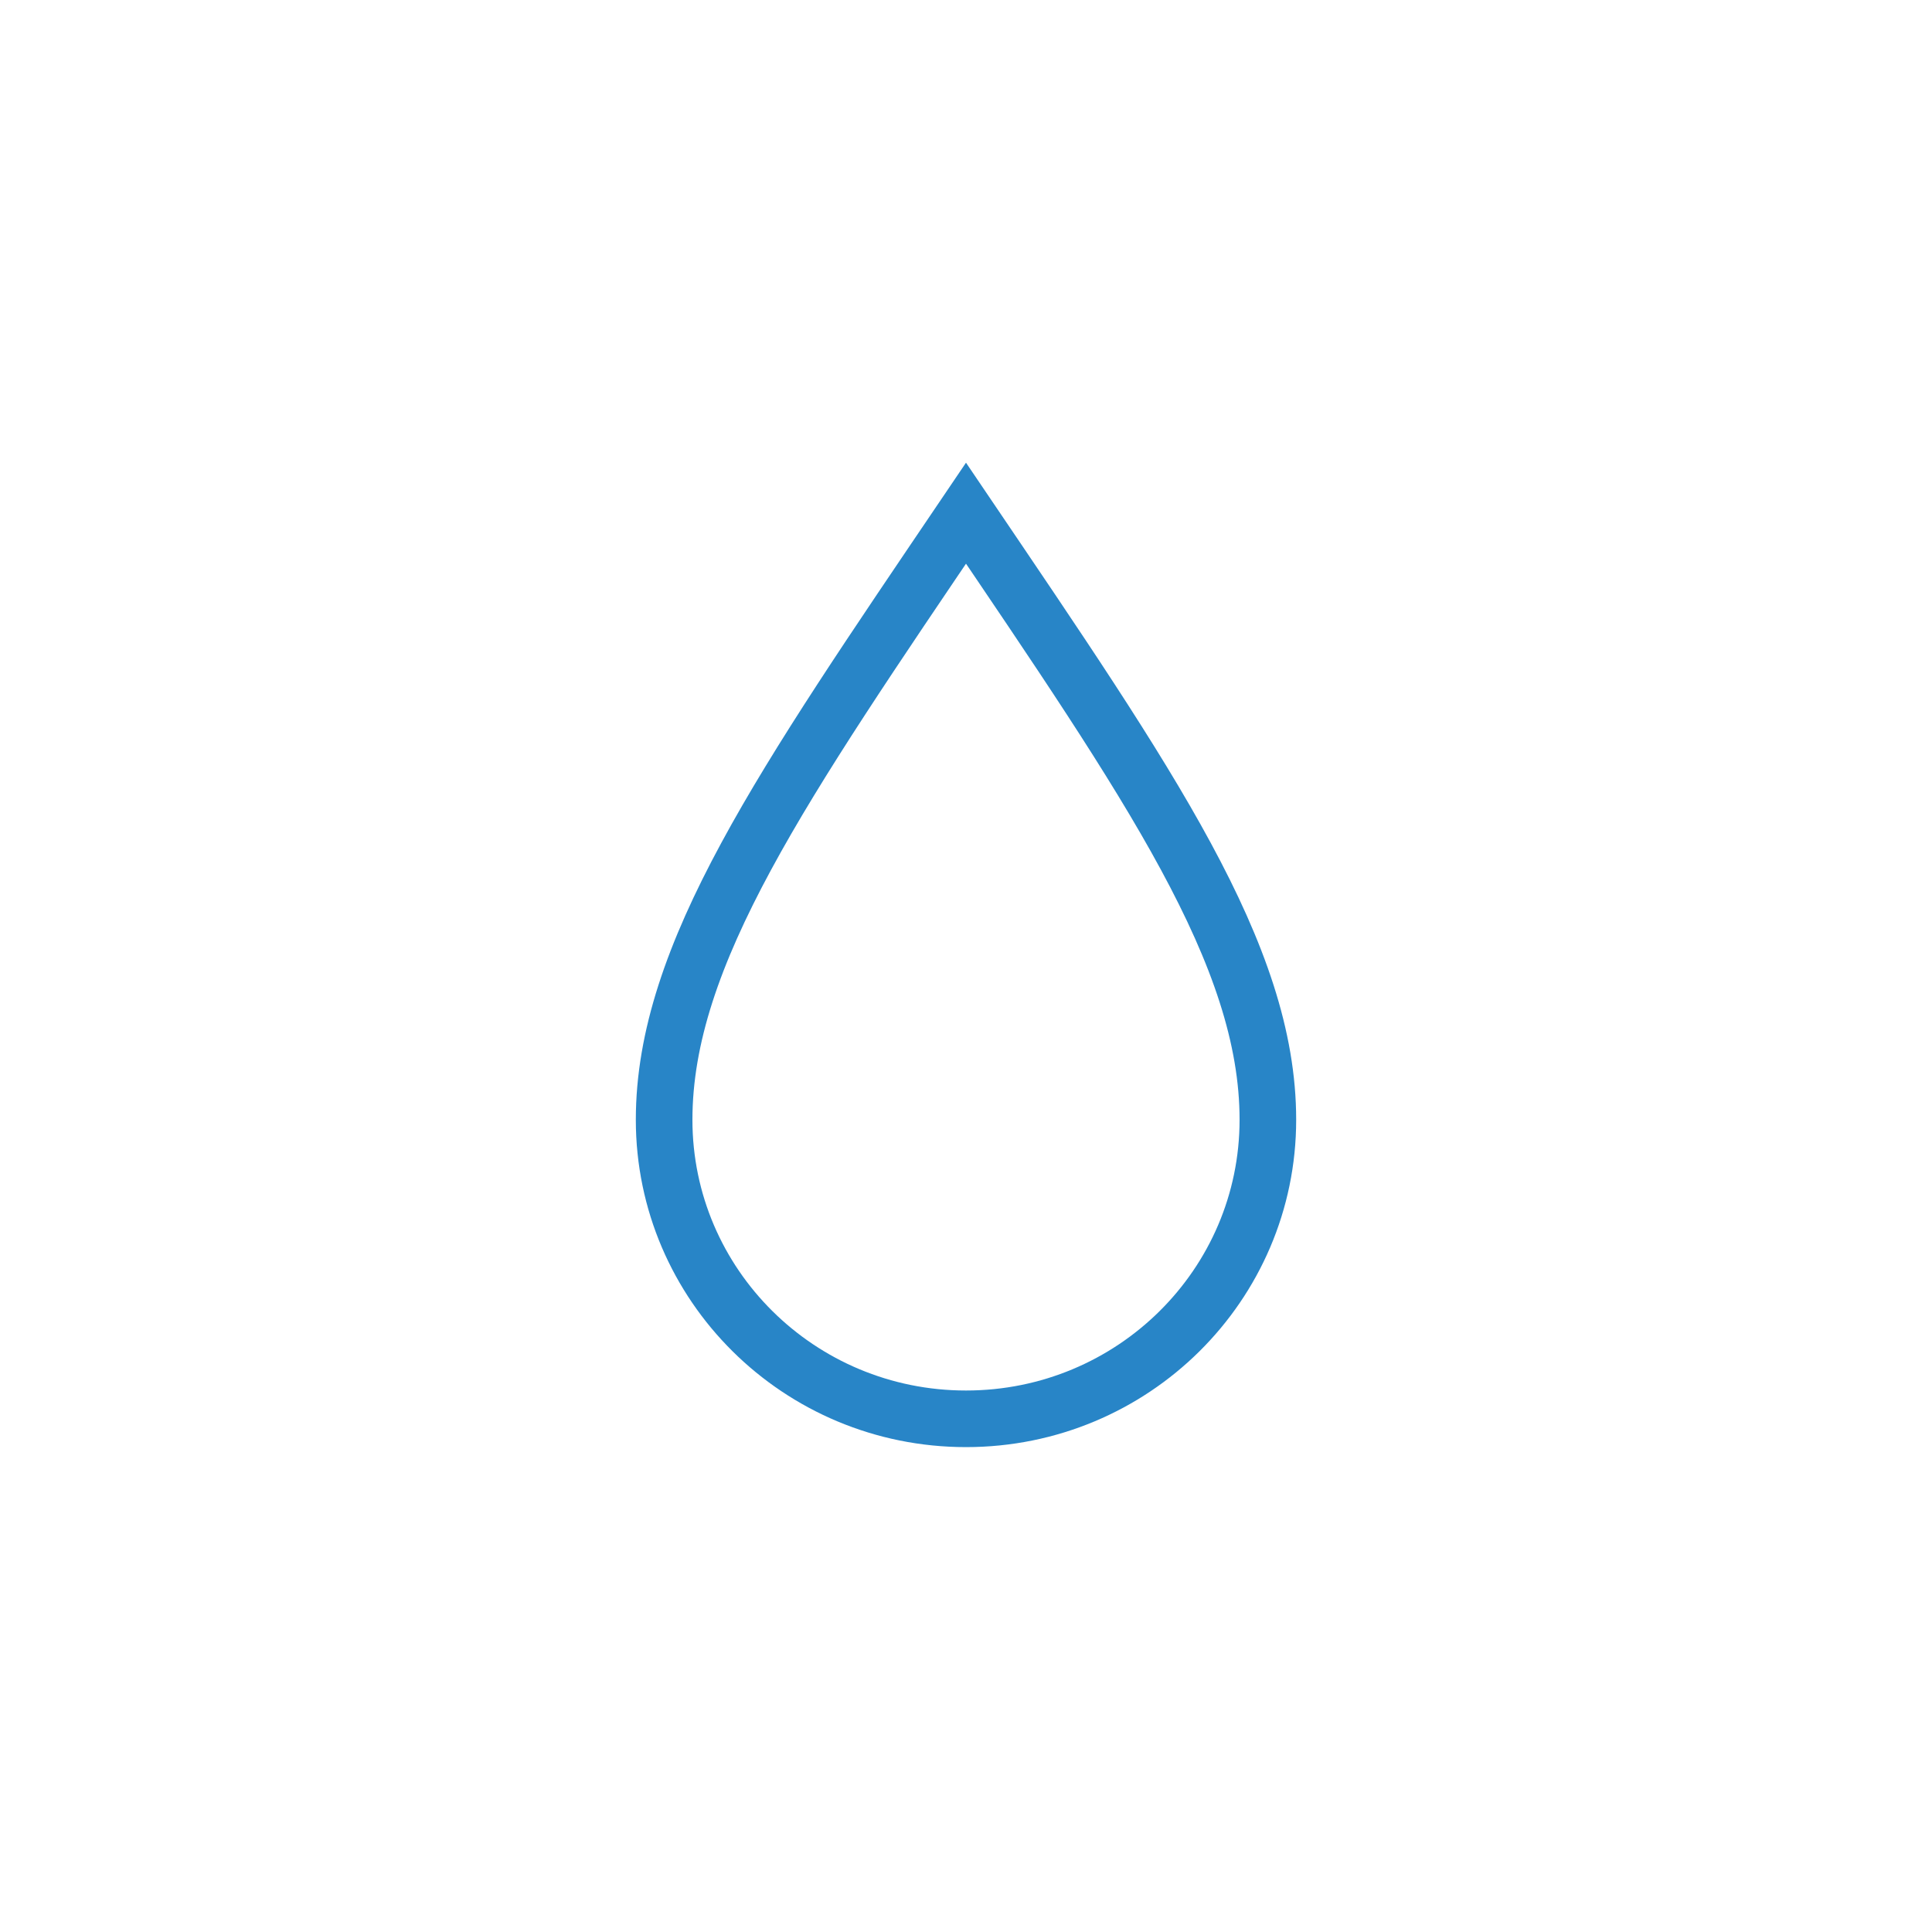
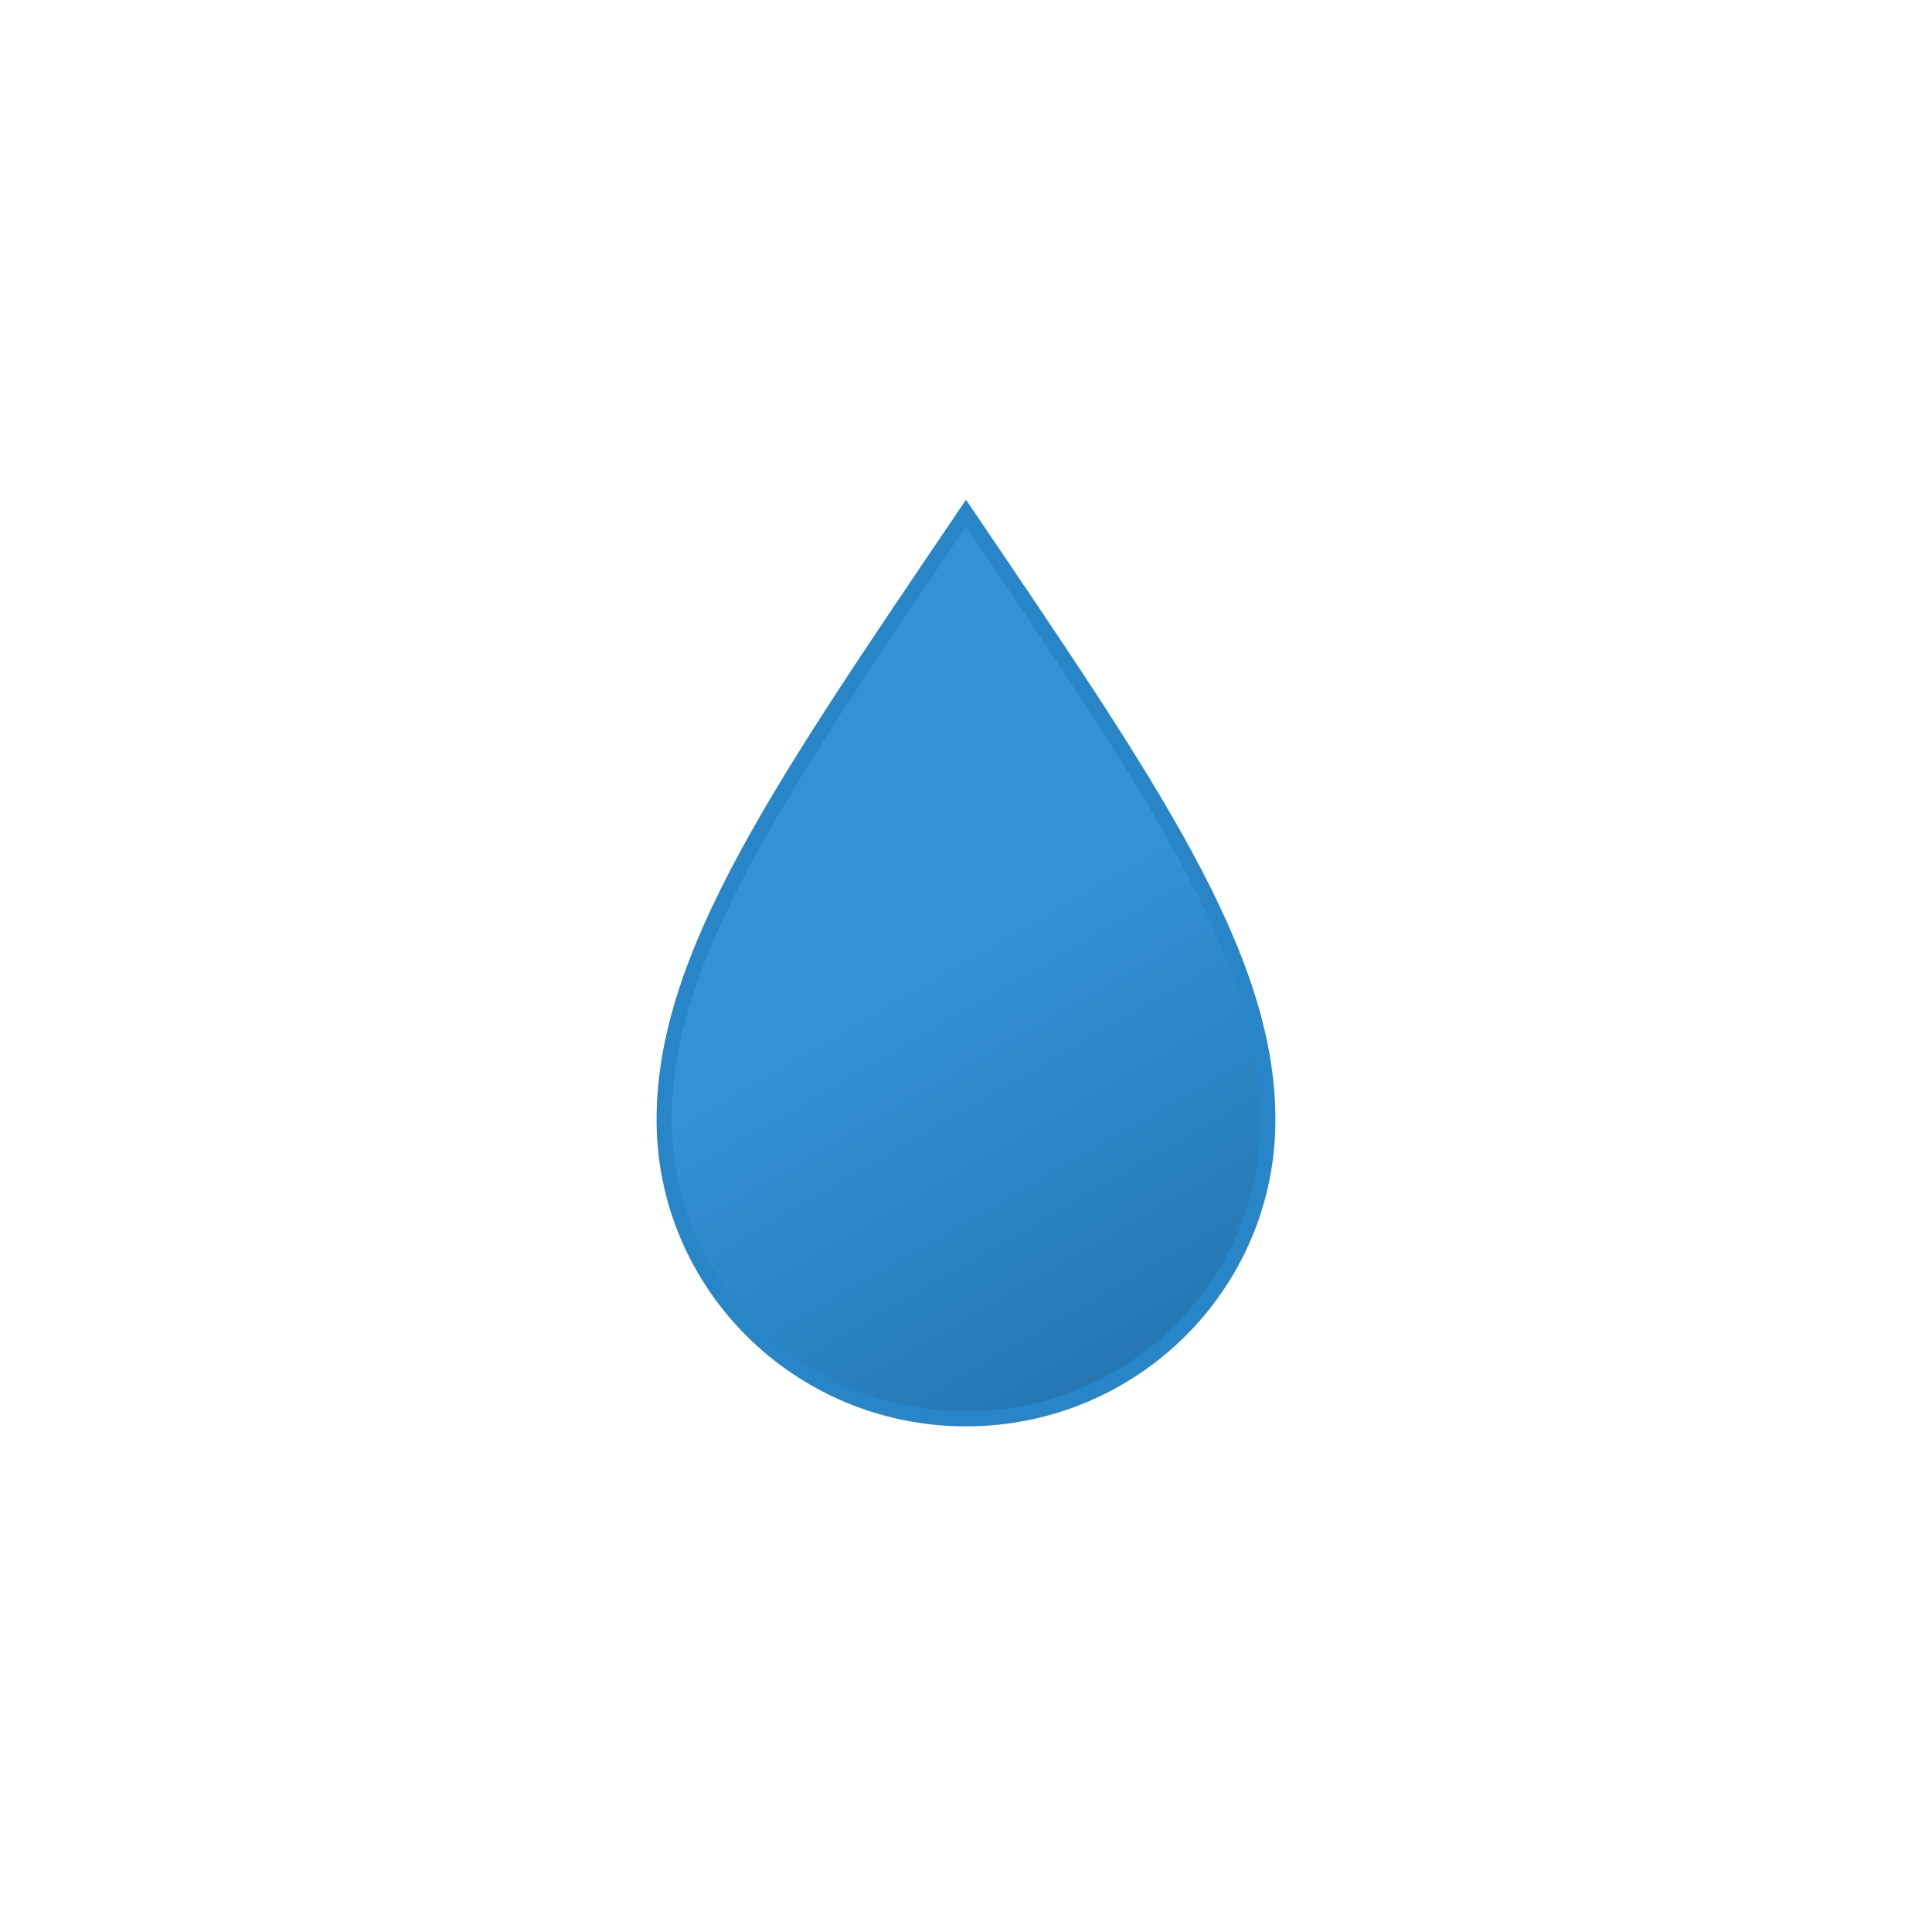
<svg xmlns="http://www.w3.org/2000/svg" xmlns:xlink="http://www.w3.org/1999/xlink" viewBox="0 0 512 512">
  <defs>
-     <symbol id="a" viewBox="0 0 175 260.88">
-       <path d="M87.5,13.38c-48.7,72-80,117-80,160.75s35.79,79.25,80,79.25,80-35.47,80-79.25S136.2,85.35,87.5,13.38Z" fill="none" stroke="#2885c7" stroke-miterlimit="10" stroke-width="15">
+     <linearGradient id="a" x1="14.85" y1="42.34" x2="124.18" y2="231.72" gradientUnits="userSpaceOnUse">
+       <stop offset="0" stop-color="#3392d6" />
+       <stop offset="0.45" stop-color="#3392d6" />
+       <stop offset="1" stop-color="#2477b2" />
+     </linearGradient>
+     <symbol id="b" viewBox="0 0 164 245.57">
+       <path d="M82,3.57c-48.7,72-80,117-80,160.75s35.79,79.25,80,79.25,80-35.47,80-79.25S130.7,75.54,82,3.57Z" stroke="#2885c7" stroke-miterlimit="10" stroke-width="4" fill="url(#a)">
        <animateTransform attributeName="transform" type="scale" values="1 1; 1 .9; 1 1" dur="6s" calcMode="spline" keySplines=".42, 0, .58, 1; .42, 0, .58, 1" repeatCount="indefinite" />
      </path>
    </symbol>
  </defs>
-   <use width="175" height="260.88" transform="translate(168.5 122.62)" xlink:href="#a" />
+   <use width="164" height="245.57" transform="translate(174 132.43)" xlink:href="#b" />
</svg>
